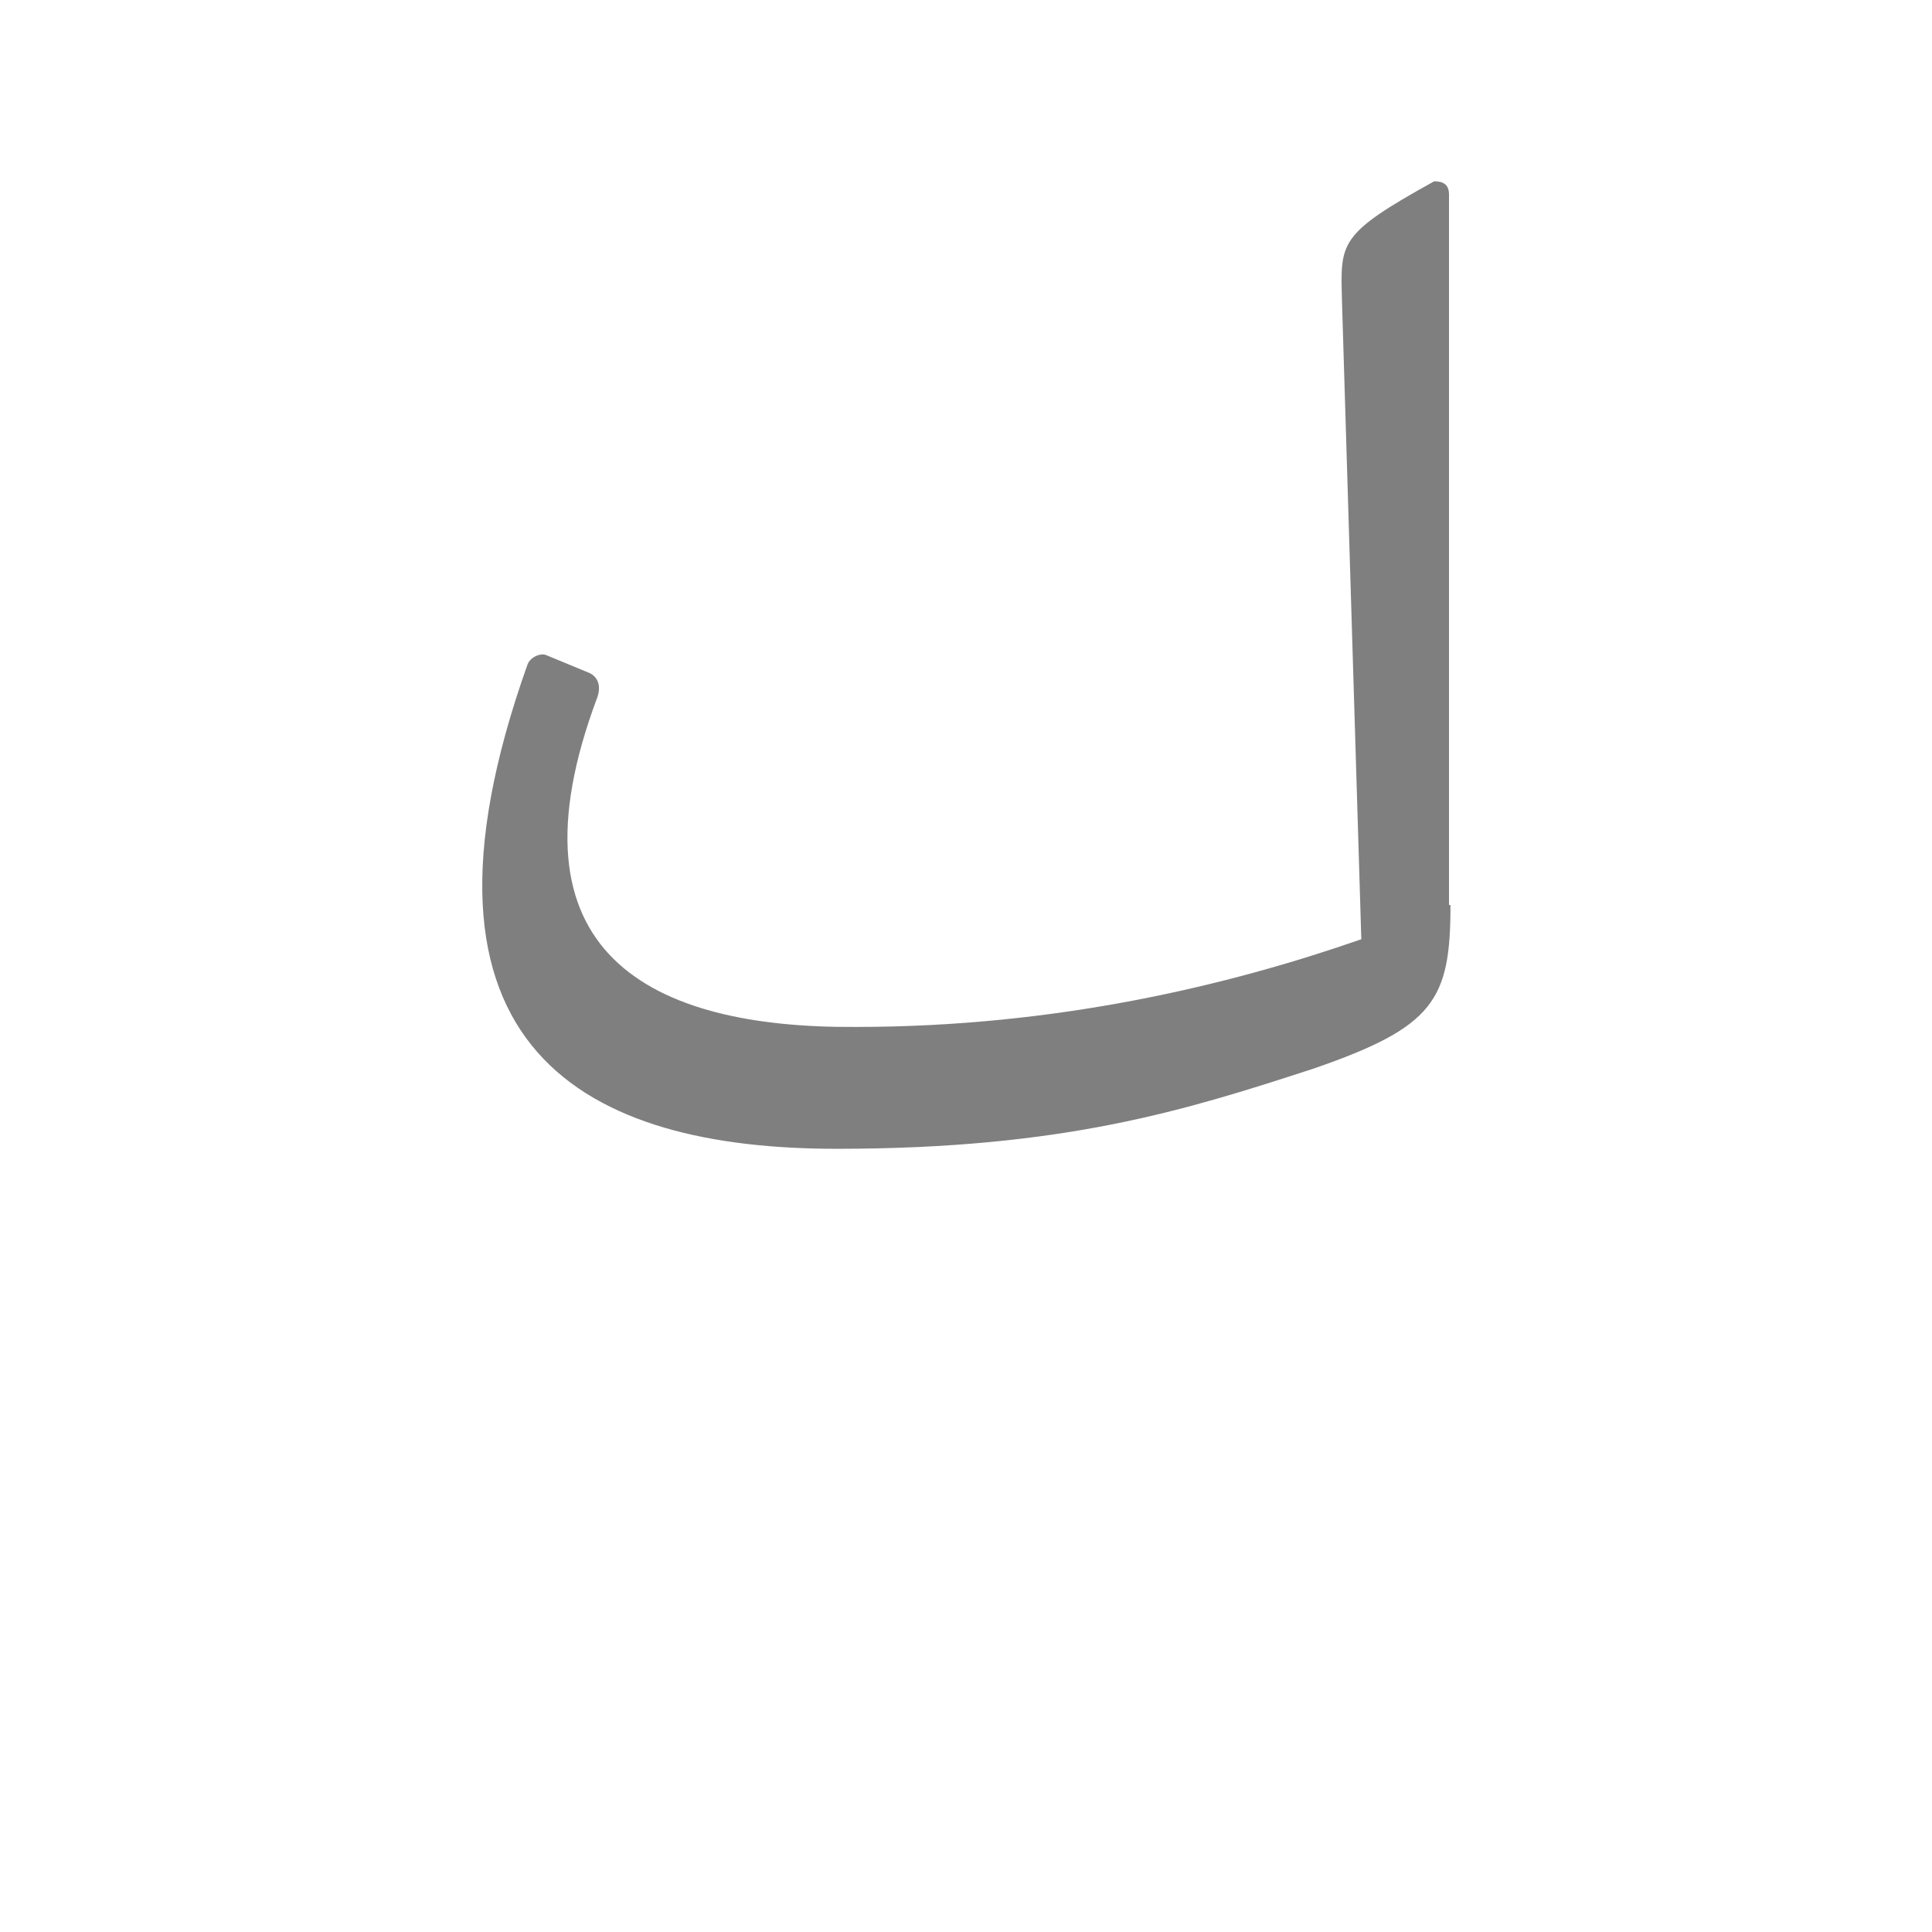
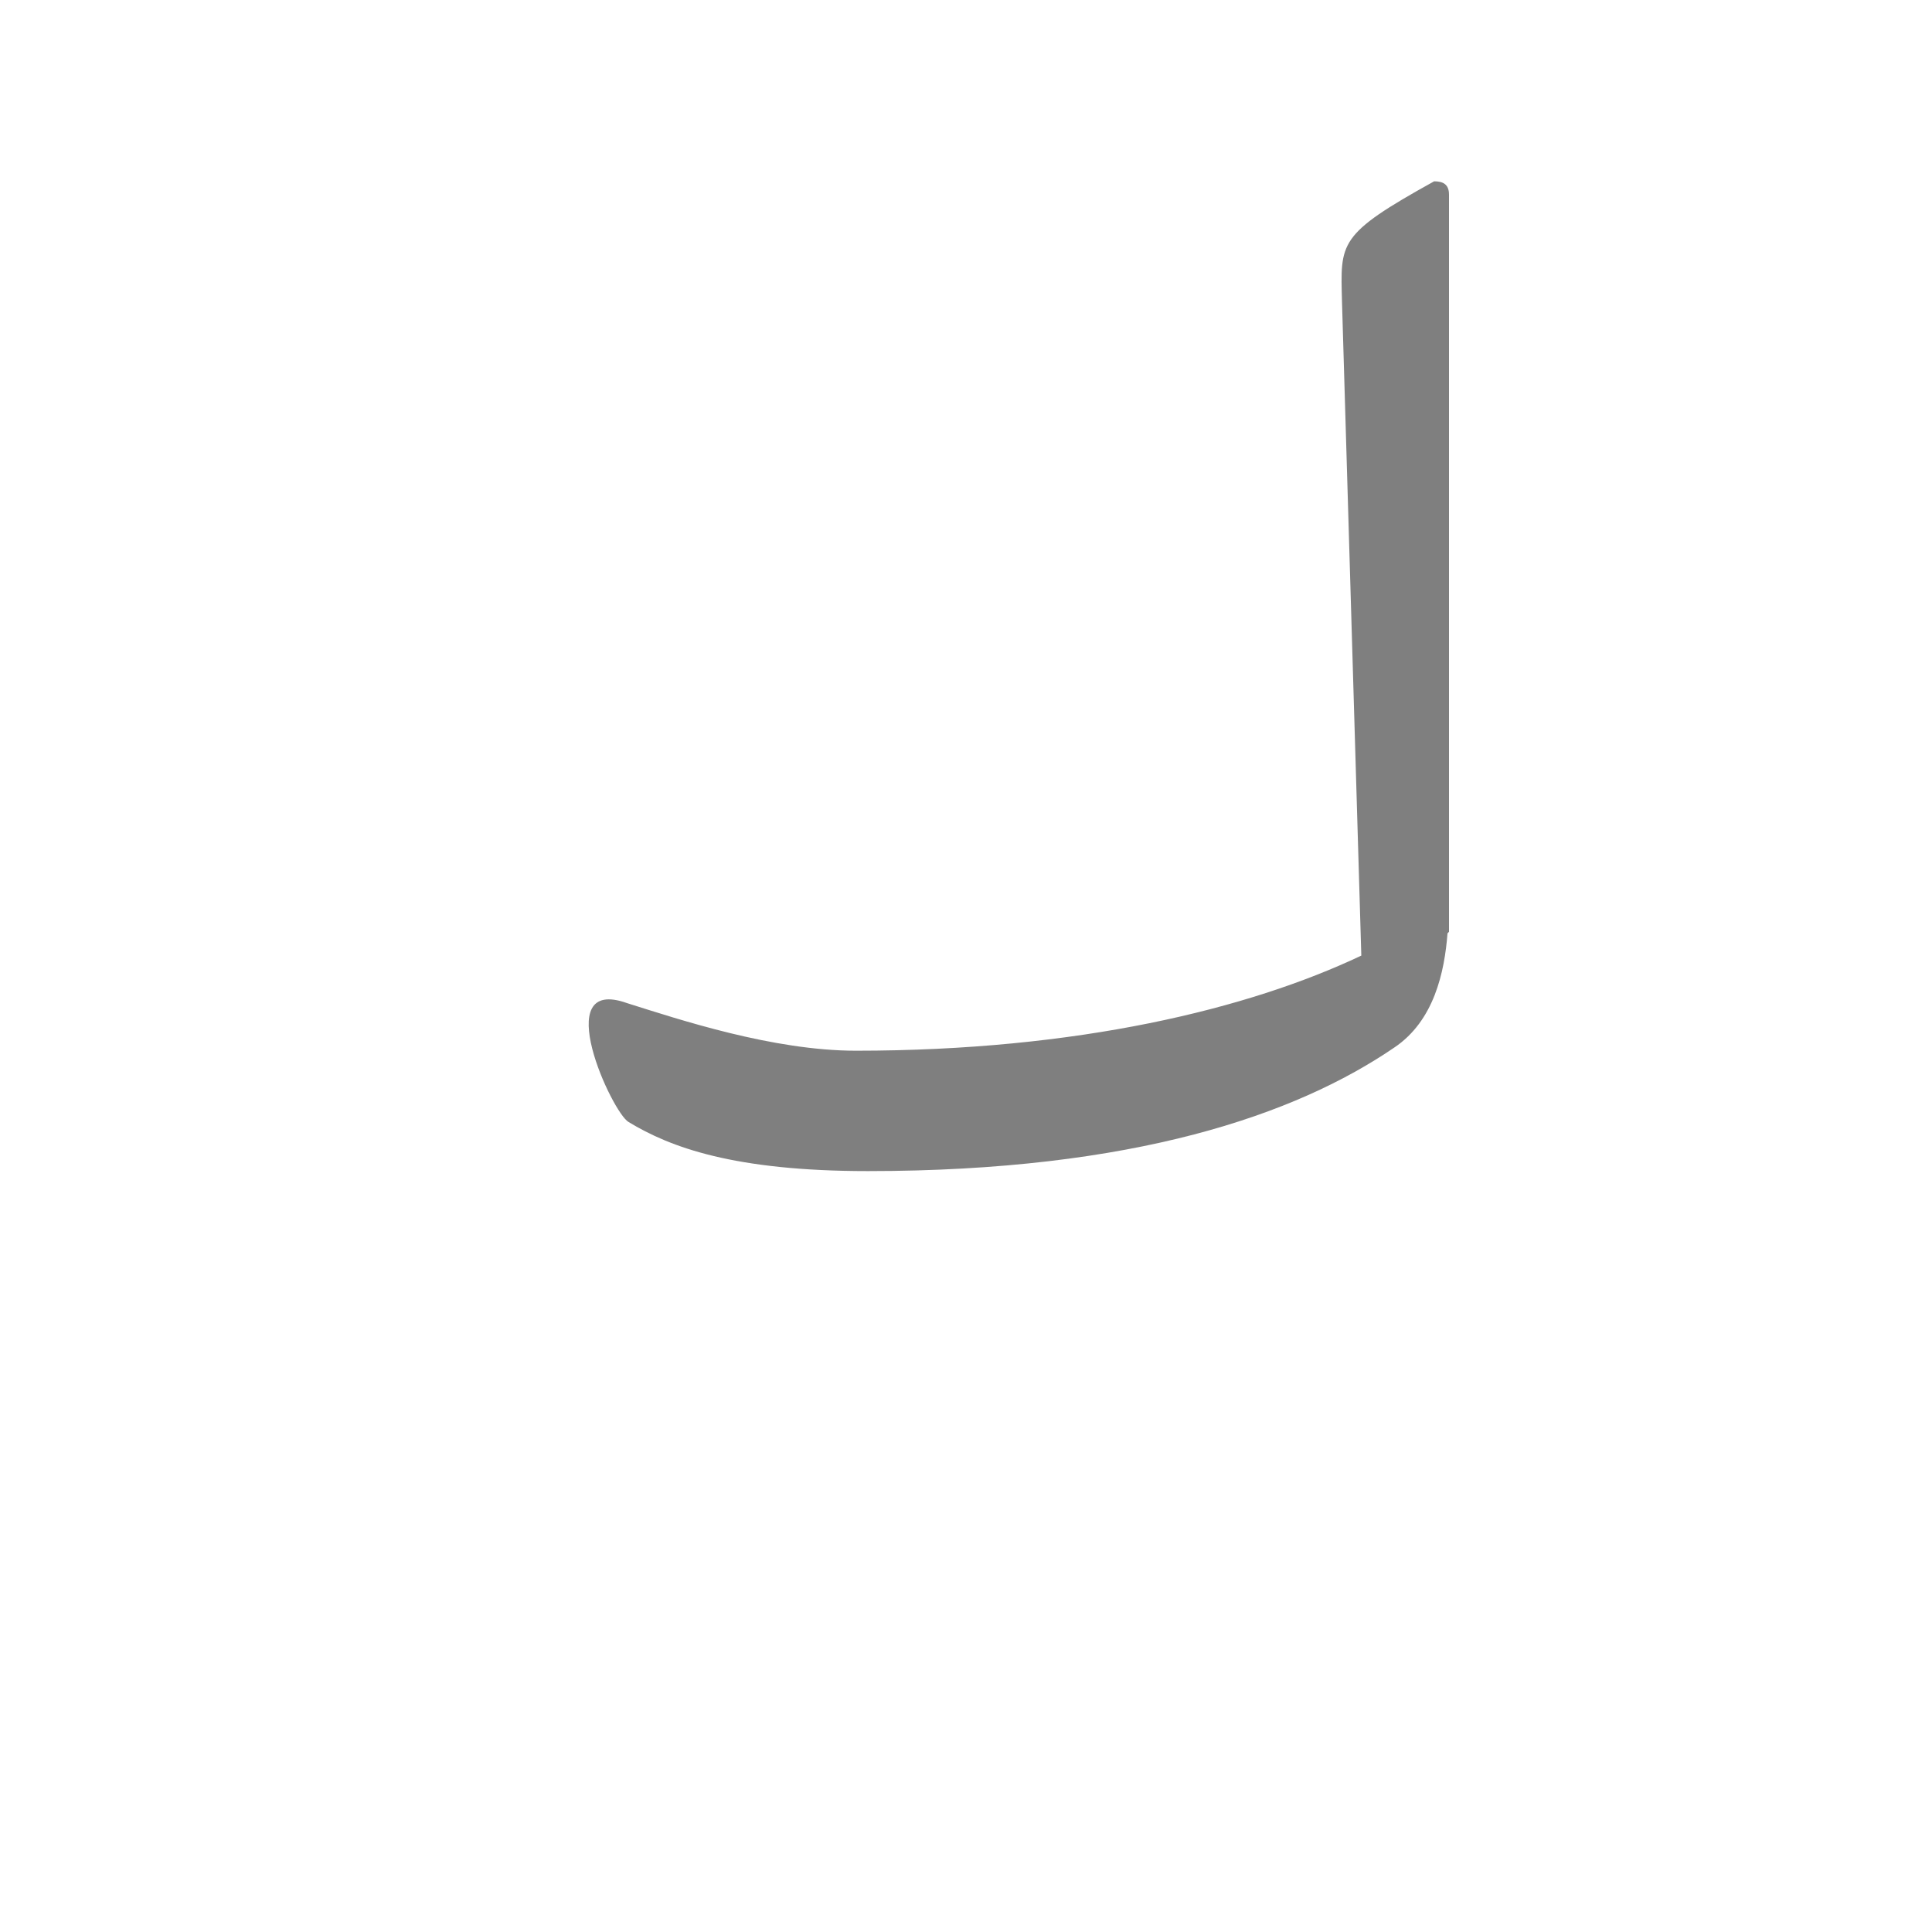
<svg xmlns="http://www.w3.org/2000/svg" xml:space="preserve" width="1300px" height="1300px" version="1.0" style="shape-rendering:geometricPrecision; text-rendering:geometricPrecision; image-rendering:optimizeQuality; fill-rule:evenodd; clip-rule:evenodd" viewBox="0 0 1300 1056">
  <defs>
    <style type="text/css">
   
    .fil0 {fill:black;fill-opacity:0.502}
   
  </style>
  </defs>
  <g id="_100:master">
-     <path class="fil0" d="M916 510l-13 -429c-1,-40 -3,-45 62,-81 6,0 10,2 10,9l0 478 1 0c0,64 -11,82 -92,110 -86,28 -168,54 -321,54 -167,0 -301,-65 -208,-326 2,-5 9,-8 13,-6l29 12c4,2 8,7 5,16 -65,173 36,223 174,222 135,0 251,-28 340,-59z" />
+     <path class="fil0" d="M916 521l-13 -440c-1,-40 -3,-45 62,-81 6,0 10,2 10,9l0 479 0 0 0 17 -1 1c-2,26 -9,59 -36,77 -66,45 -175,83 -354,83 -90,0 -133,-16 -161,-33 -11,-6 -54,-99 -1,-80 35,11 98,32 154,32 149,0 264,-28 340,-64z" />
  </g>
</svg>
